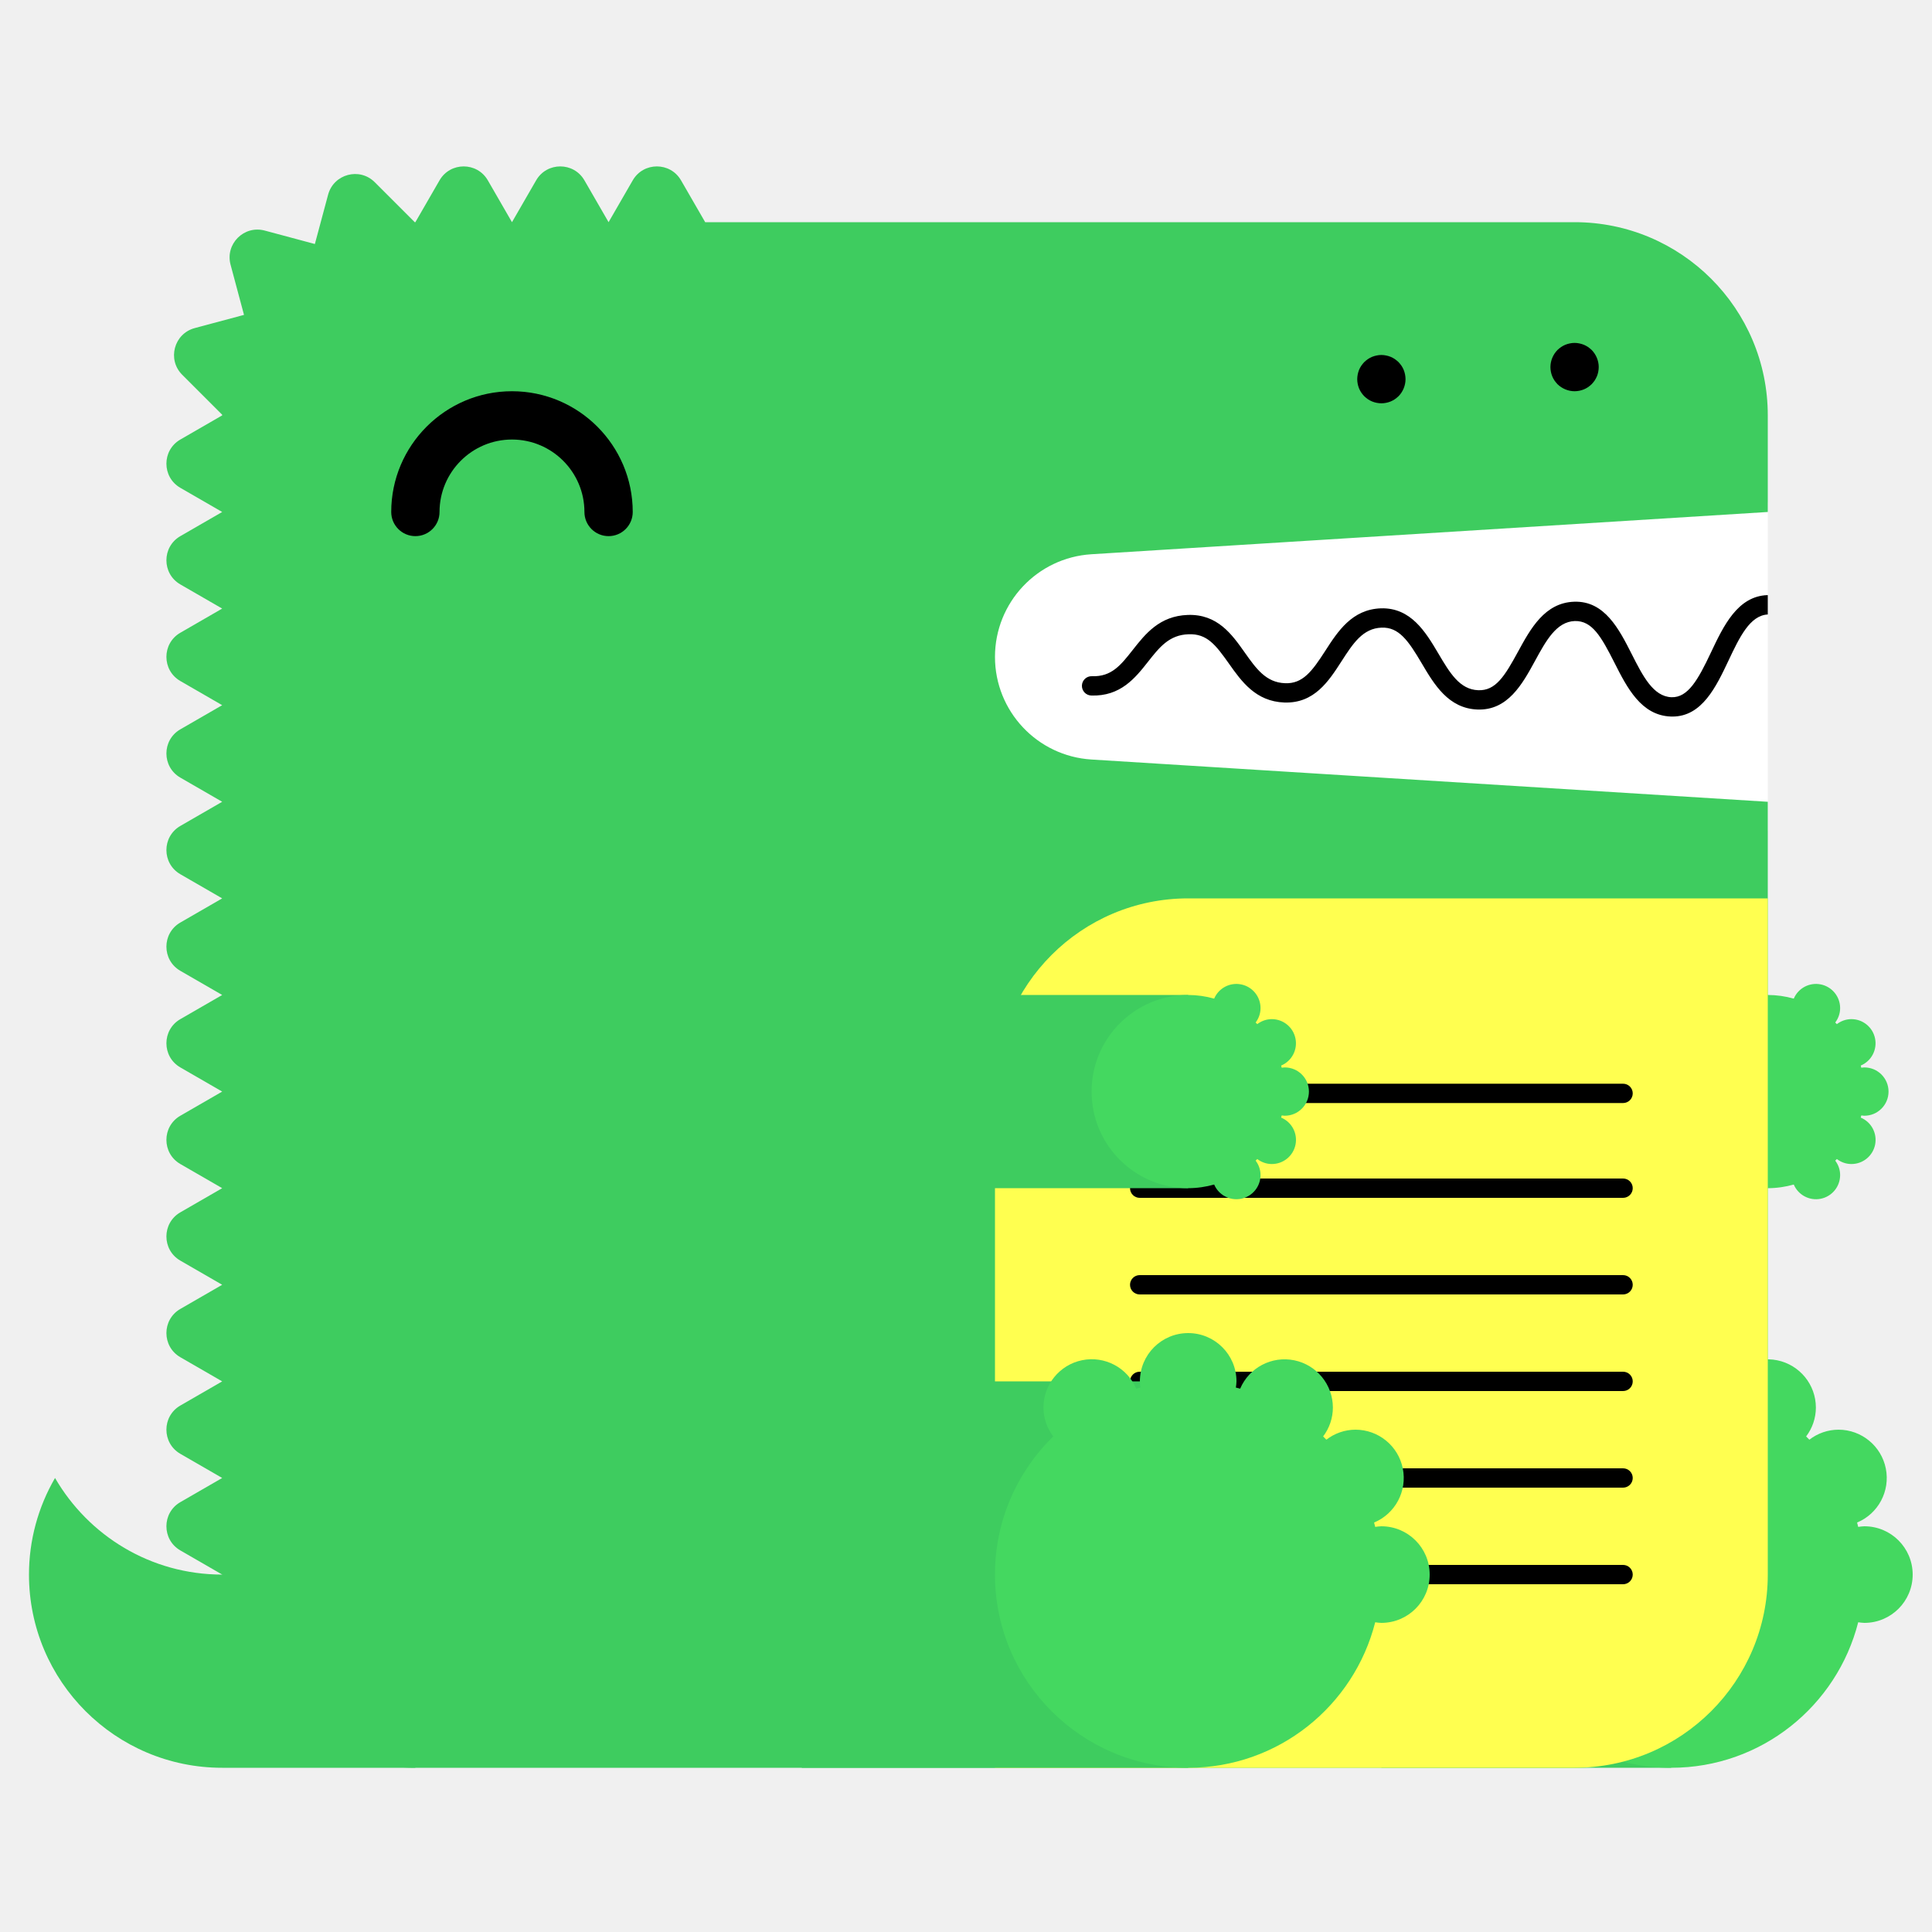
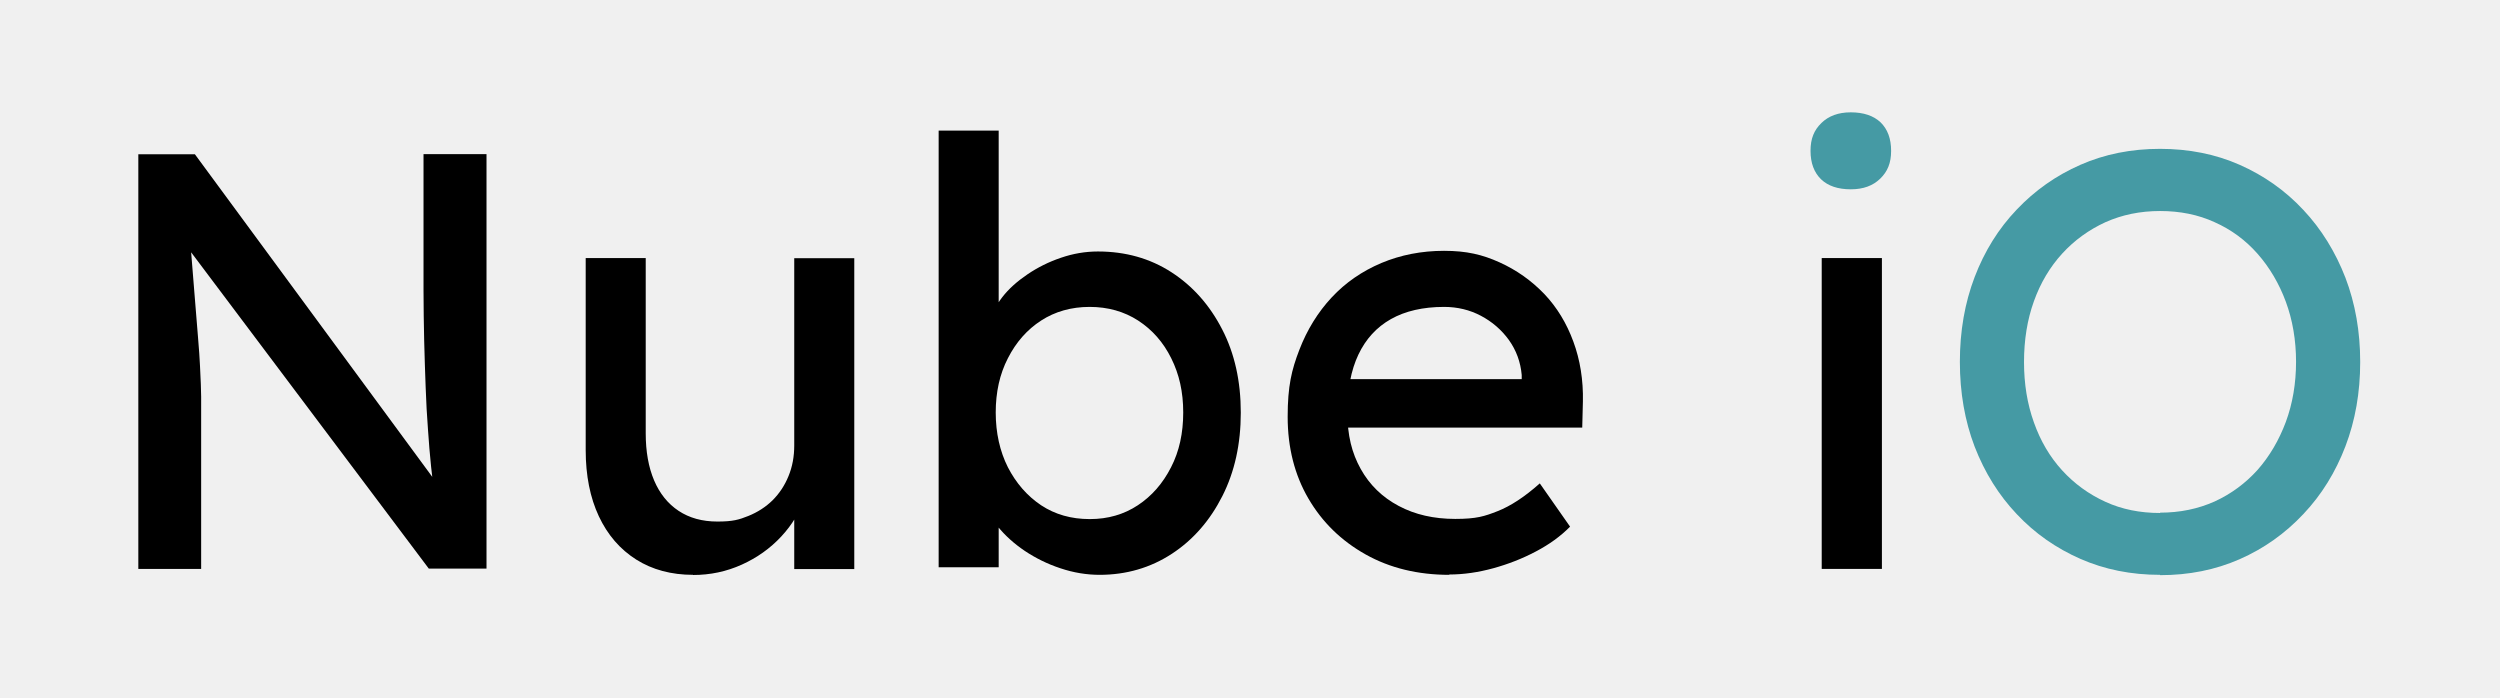
- <svg xmlns="http://www.w3.org/2000/svg" width="200" height="200" viewBox="0 0 200 200">
-   <g fill="none" fill-rule="evenodd">
-     <path fill="#FFF" d="M99 52h84v34H99z" />
-     <path d="M23 163c-7.398 0-13.843-4.027-17.303-10A19.886 19.886 0 0 0 3 163c0 11.046 8.954 20 20 20h20v-20H23z" fill="#3ECC5F" />
-     <path d="M112.98 57.376L183 53V43c0-11.046-8.954-20-20-20H73l-2.5-4.33c-1.112-1.925-3.889-1.925-5 0L63 23l-2.5-4.33c-1.111-1.925-3.889-1.925-5 0L53 23l-2.5-4.33c-1.111-1.925-3.889-1.925-5 0L43 23c-.022 0-.042.003-.065.003l-4.142-4.141c-1.57-1.571-4.252-.853-4.828 1.294l-1.369 5.104-5.192-1.392c-2.148-.575-4.111 1.389-3.535 3.536l1.39 5.193-5.102 1.367c-2.148.576-2.867 3.259-1.296 4.83l4.142 4.142c0 .021-.003.042-.003.064l-4.33 2.5c-1.925 1.111-1.925 3.889 0 5L23 53l-4.33 2.5c-1.925 1.111-1.925 3.889 0 5L23 63l-4.33 2.5c-1.925 1.111-1.925 3.889 0 5L23 73l-4.33 2.5c-1.925 1.111-1.925 3.889 0 5L23 83l-4.33 2.5c-1.925 1.111-1.925 3.889 0 5L23 93l-4.33 2.5c-1.925 1.111-1.925 3.889 0 5L23 103l-4.33 2.5c-1.925 1.111-1.925 3.889 0 5L23 113l-4.33 2.5c-1.925 1.111-1.925 3.889 0 5L23 123l-4.33 2.5c-1.925 1.111-1.925 3.889 0 5L23 133l-4.33 2.5c-1.925 1.111-1.925 3.889 0 5L23 143l-4.33 2.5c-1.925 1.111-1.925 3.889 0 5L23 153l-4.33 2.5c-1.925 1.111-1.925 3.889 0 5L23 163c0 11.046 8.954 20 20 20h120c11.046 0 20-8.954 20-20V83l-70.02-4.376A10.645 10.645 0 0 1 103 68c0-5.621 4.37-10.273 9.98-10.624" fill="#3ECC5F" />
-     <path fill="#3ECC5F" d="M143 183h30v-40h-30z" />
-     <path d="M193 158c-.219 0-.428.037-.639.064-.038-.15-.074-.301-.116-.451A5 5 0 0 0 190.32 148a4.96 4.96 0 0 0-3.016 1.036 26.531 26.531 0 0 0-.335-.336 4.955 4.955 0 0 0 1.011-2.987 5 5 0 0 0-9.599-1.959c-.148-.042-.297-.077-.445-.115.027-.211.064-.42.064-.639a5 5 0 0 0-5-5 5 5 0 0 0-5 5c0 .219.037.428.064.639-.148.038-.297.073-.445.115a4.998 4.998 0 0 0-9.599 1.959c0 1.125.384 2.151 1.011 2.987-3.717 3.632-6.031 8.693-6.031 14.3 0 11.046 8.954 20 20 20 9.339 0 17.16-6.41 19.361-15.064.211.027.42.064.639.064a5 5 0 0 0 5-5 5 5 0 0 0-5-5" fill="#44D860" />
-     <path fill="#3ECC5F" d="M153 123h30v-20h-30z" />
-     <path d="M193 115.5a2.5 2.5 0 1 0 0-5c-.109 0-.214.019-.319.032-.02-.075-.037-.15-.058-.225a2.501 2.501 0 0 0-.963-4.807c-.569 0-1.088.197-1.508.518a6.653 6.653 0 0 0-.168-.168c.314-.417.506-.931.506-1.494a2.5 2.5 0 0 0-4.8-.979A9.987 9.987 0 0 0 183 103c-5.522 0-10 4.478-10 10s4.478 10 10 10c.934 0 1.833-.138 2.69-.377a2.5 2.5 0 0 0 4.8-.979c0-.563-.192-1.077-.506-1.494.057-.055.113-.111.168-.168.42.321.939.518 1.508.518a2.5 2.5 0 0 0 .963-4.807c.021-.074.038-.15.058-.225.105.013.21.032.319.032" fill="#44D860" />
-     <path d="M63 55.5a2.5 2.5 0 0 1-2.5-2.5c0-4.136-3.364-7.5-7.5-7.5s-7.5 3.364-7.5 7.5a2.5 2.5 0 1 1-5 0c0-6.893 5.607-12.5 12.5-12.5S65.5 46.107 65.5 53a2.5 2.5 0 0 1-2.5 2.5" fill="#000" />
-     <path d="M103 183h60c11.046 0 20-8.954 20-20V93h-60c-11.046 0-20 8.954-20 20v70z" fill="#FFFF50" />
-     <path d="M168.02 124h-50.04a1 1 0 1 1 0-2h50.04a1 1 0 1 1 0 2m0 20h-50.04a1 1 0 1 1 0-2h50.04a1 1 0 1 1 0 2m0 20h-50.04a1 1 0 1 1 0-2h50.04a1 1 0 1 1 0 2m0-49.814h-50.04a1 1 0 1 1 0-2h50.04a1 1 0 1 1 0 2m0 19.814h-50.04a1 1 0 1 1 0-2h50.04a1 1 0 1 1 0 2m0 20h-50.04a1 1 0 1 1 0-2h50.04a1 1 0 1 1 0 2M183 61.611c-.012 0-.022-.006-.034-.005-3.09.105-4.552 3.196-5.842 5.923-1.346 2.85-2.387 4.703-4.093 4.647-1.889-.068-2.969-2.202-4.113-4.46-1.314-2.594-2.814-5.536-5.963-5.426-3.046.104-4.513 2.794-5.807 5.167-1.377 2.528-2.314 4.065-4.121 3.994-1.927-.07-2.951-1.805-4.136-3.813-1.321-2.236-2.848-4.75-5.936-4.664-2.994.103-4.465 2.385-5.763 4.4-1.373 2.13-2.335 3.428-4.165 3.351-1.973-.07-2.992-1.51-4.171-3.177-1.324-1.873-2.816-3.993-5.895-3.89-2.928.1-4.399 1.97-5.696 3.618-1.232 1.564-2.194 2.802-4.229 2.724a1 1 0 0 0-.072 2c3.017.101 4.545-1.8 5.872-3.487 1.177-1.496 2.193-2.787 4.193-2.855 1.926-.082 2.829 1.115 4.195 3.045 1.297 1.834 2.769 3.914 5.731 4.021 3.103.104 4.596-2.215 5.918-4.267 1.182-1.834 2.202-3.417 4.15-3.484 1.793-.067 2.769 1.35 4.145 3.681 1.297 2.197 2.766 4.686 5.787 4.796 3.125.108 4.634-2.62 5.949-5.035 1.139-2.088 2.214-4.06 4.119-4.126 1.793-.042 2.728 1.595 4.111 4.33 1.292 2.553 2.757 5.445 5.825 5.556l.169.003c3.064 0 4.518-3.075 5.805-5.794 1.139-2.41 2.217-4.68 4.067-4.773v-2z" fill="#000" />
-     <path fill="#3ECC5F" d="M83 183h40v-40H83z" />
-     <path d="M143 158c-.219 0-.428.037-.639.064-.038-.15-.074-.301-.116-.451A5 5 0 0 0 140.32 148a4.96 4.96 0 0 0-3.016 1.036 26.531 26.531 0 0 0-.335-.336 4.955 4.955 0 0 0 1.011-2.987 5 5 0 0 0-9.599-1.959c-.148-.042-.297-.077-.445-.115.027-.211.064-.42.064-.639a5 5 0 0 0-5-5 5 5 0 0 0-5 5c0 .219.037.428.064.639-.148.038-.297.073-.445.115a4.998 4.998 0 0 0-9.599 1.959c0 1.125.384 2.151 1.011 2.987-3.717 3.632-6.031 8.693-6.031 14.3 0 11.046 8.954 20 20 20 9.339 0 17.16-6.41 19.361-15.064.211.027.42.064.639.064a5 5 0 0 0 5-5 5 5 0 0 0-5-5" fill="#44D860" />
-     <path fill="#3ECC5F" d="M83 123h40v-20H83z" />
-     <path d="M133 115.5a2.5 2.5 0 1 0 0-5c-.109 0-.214.019-.319.032-.02-.075-.037-.15-.058-.225a2.501 2.501 0 0 0-.963-4.807c-.569 0-1.088.197-1.508.518a6.653 6.653 0 0 0-.168-.168c.314-.417.506-.931.506-1.494a2.5 2.5 0 0 0-4.8-.979A9.987 9.987 0 0 0 123 103c-5.522 0-10 4.478-10 10s4.478 10 10 10c.934 0 1.833-.138 2.69-.377a2.5 2.5 0 0 0 4.8-.979c0-.563-.192-1.077-.506-1.494.057-.055.113-.111.168-.168.42.321.939.518 1.508.518a2.5 2.5 0 0 0 .963-4.807c.021-.074.038-.15.058-.225.105.013.21.032.319.032" fill="#44D860" />
-     <path d="M143 41.75c-.16 0-.33-.02-.49-.05a2.52 2.52 0 0 1-.47-.14c-.15-.06-.29-.14-.431-.23-.13-.09-.259-.2-.38-.31-.109-.12-.219-.24-.309-.38s-.17-.28-.231-.43a2.619 2.619 0 0 1-.189-.96c0-.16.02-.33.05-.49.03-.16.08-.31.139-.47.061-.15.141-.29.231-.43.09-.13.2-.26.309-.38.121-.11.25-.22.38-.31.141-.09.281-.17.431-.23.149-.06.31-.11.47-.14.32-.07.65-.07.98 0 .159.03.32.08.47.14.149.06.29.14.43.23.13.09.259.2.38.31.11.12.22.25.31.38.09.14.17.28.23.43.06.16.11.31.14.47.029.16.05.33.05.49 0 .66-.271 1.31-.73 1.77-.121.11-.25.22-.38.31-.14.09-.281.17-.43.23a2.565 2.565 0 0 1-.96.19m20-1.25c-.66 0-1.3-.27-1.771-.73a3.802 3.802 0 0 1-.309-.38c-.09-.14-.17-.28-.231-.43a2.619 2.619 0 0 1-.189-.96c0-.66.27-1.3.729-1.77.121-.11.25-.22.38-.31.141-.09.281-.17.431-.23.149-.06.31-.11.47-.14.32-.07.66-.07.98 0 .159.03.32.08.47.14.149.06.29.14.43.23.13.09.259.2.38.31.459.47.73 1.11.73 1.77 0 .16-.021.33-.05.49-.03.16-.08.32-.14.47-.07.15-.14.29-.23.43-.09.13-.2.26-.31.38-.121.11-.25.22-.38.31-.14.09-.281.17-.43.23a2.565 2.565 0 0 1-.96.19" fill="#000" />
-   </g>
+ <svg xmlns="http://www.w3.org/2000/svg" id="Layer_1" data-name="Layer 1" viewBox="0 0 1520 424">
+   <defs>
+     <style>
+       .cls-1 {
+         fill: #459aa4;
+       }
+     </style>
+   </defs>
+   <path d="M84.1,345.9V93.8h34.4l151.8,206.3-5.7,3.2c-.9-6-1.8-12.5-2.5-19.6s-1.4-14.6-1.9-22.7c-.6-8-1.1-16.5-1.4-25.6-.4-9-.6-18.4-.9-28.3-.2-9.8-.4-20-.4-30.6v-82.8h38.3v252h-35.1L111.4,147l3.9-5c1.2,14.6,2.2,27.1,3,37.3s1.5,18.9,2.1,25.9c.6,7.1,1,12.8,1.2,17.3.2,4.4.4,8.1.5,11s.2,5.4.2,7.6v104.8h-38.3.1Z" />
+   <path d="M421.4,349.5c-13.2,0-24.8-3.1-34.6-9.3-9.8-6.2-17.4-15-22.7-26.3-5.3-11.3-8-24.7-8-40.3v-116.7h36.5v106.6c0,11,1.7,20.6,5.1,28.6s8.4,14.2,14.9,18.5,14.3,6.5,23.6,6.5,13.1-1.1,18.8-3.4c5.7-2.3,10.6-5.5,14.7-9.5,4.1-4.1,7.4-9,9.7-14.7,2.4-5.8,3.5-12,3.5-18.7v-113.8h36.5v189h-36.5v-39.6l6.4-4.3c-2.8,8.9-7.6,16.9-14.3,24.1-6.7,7.2-14.7,12.9-24,17.1s-19.1,6.3-29.8,6.3h.1l.1-.1Z" />
+   <path d="M668.7,349.5c-8,0-16-1.3-24-4-7.9-2.6-15.1-6.2-21.7-10.6-6.5-4.4-11.9-9.3-16.3-14.7-4.4-5.4-7.3-10.8-8.7-16.4l9.2-5v46.1h-36.5V79.4h36.5v120.6l-5.7-3.2c1.2-5.5,3.8-10.8,7.8-16s9.2-9.8,15.4-14,13-7.6,20.4-10.1c7.3-2.5,14.8-3.8,22.4-3.8,16.8,0,31.7,4.2,44.7,12.6,13,8.4,23.3,20,30.9,34.8,7.6,14.7,11.3,31.6,11.3,50.6s-3.7,35.9-11.2,50.7-17.7,26.6-30.7,35.1-27.7,12.8-44,12.8h.2ZM662.7,315.6c10.9,0,20.6-2.8,29.1-8.4s15.2-13.3,20.2-23.1c5-9.7,7.4-20.8,7.4-33.3s-2.4-23.2-7.3-33c-4.8-9.7-11.5-17.3-20.1-22.9-8.5-5.5-18.4-8.3-29.5-8.3s-21,2.8-29.5,8.3-15.2,13.1-20.2,22.9c-5,9.7-7.4,20.7-7.4,33s2.5,23.6,7.4,33.3c5,9.7,11.7,17.4,20.2,23.1,8.5,5.6,18.3,8.4,29.5,8.4h.2Z" />
+   <path d="M881.2,349.5c-19.1,0-36.1-4.1-50.9-12.4-14.8-8.3-26.4-19.6-34.8-34-8.4-14.4-12.6-31-12.6-49.7s2.4-28.5,7.1-40.7c4.7-12.2,11.3-22.9,19.7-31.9s18.4-15.9,30.2-20.9c11.7-4.9,24.4-7.4,38.1-7.4s23.3,2.3,33.7,7,19.4,11.1,27.2,19.2c7.7,8.1,13.6,17.8,17.7,29,4.1,11.1,6.1,23.4,5.8,36.5l-.4,15.8h-152.2l-8.1-29.5h128.8l-5.3,6.1v-8.6c-.7-7.9-3.3-15-7.8-21.3-4.5-6.2-10.2-11.1-17-14.7-6.8-3.6-14.3-5.4-22.4-5.4-12.8,0-23.6,2.5-32.3,7.4s-15.3,12.1-19.8,21.6-6.7,21.2-6.7,35.1,2.7,24.7,8.1,34.4c5.4,9.7,13.1,17.2,23.1,22.5,9.9,5.3,21.4,7.9,34.4,7.9s17.8-1.6,25.7-4.7,16.5-8.7,25.7-16.9l18.4,26.3c-5.7,5.8-12.6,10.8-20.8,15.1-8.1,4.3-16.8,7.7-25.9,10.2-9.1,2.5-18.1,3.8-26.8,3.8h0l.1.2Z" />
+   <path d="M1107.6,345.9v-189h36.6v189h-36.6Z" />
+   <path class="cls-1" d="M1125.3,115.1c-7.8,0-13.8-2-18.1-6.1-4.2-4.1-6.4-9.8-6.4-17.3s2.2-12.6,6.6-16.9,10.3-6.5,17.9-6.5,13.8,2,18.1,6.1c4.2,4.1,6.4,9.8,6.4,17.3s-2.2,12.6-6.6,16.9-10.3,6.5-17.9,6.5Z" />
+   <path class="cls-1" d="M1313.3,349.5c-17.5,0-33.6-3.2-48.4-9.7s-27.7-15.5-38.7-27.2c-11-11.6-19.5-25.3-25.6-41-6-15.7-9-33-9-51.6s3-35.9,9-51.6c6-15.7,14.5-29.4,25.6-41,11-11.6,23.9-20.7,38.7-27.2s30.9-9.7,48.4-9.7,33.7,3.2,48.4,9.7,27.7,15.6,38.7,27.4c11,11.7,19.5,25.5,25.6,41.2,6,15.7,9,32.8,9,51.3s-3,35.6-9,51.3c-6,15.7-14.5,29.5-25.6,41.2-11,11.7-23.9,20.9-38.7,27.4-14.8,6.5-30.9,9.7-48.4,9.7v-.2ZM1313.3,311.7c12.1,0,23.1-2.3,33.2-6.8,10-4.6,18.7-11,26.1-19.2,7.3-8.3,13-18,17.2-29.2,4.1-11.1,6.2-23.4,6.2-36.5s-2.1-25.4-6.2-36.5-9.9-20.9-17.2-29.2c-7.3-8.3-16-14.7-26.1-19.2-10-4.6-21.1-6.8-33.2-6.8s-23.1,2.3-33.2,6.8c-10,4.6-18.8,10.9-26.3,19.1-7.4,8.1-13.2,17.8-17.2,29-4,11.1-6,23.5-6,36.9s2,25.5,6,36.7c4,11.3,9.7,21,17.2,29.2,7.4,8.1,16.2,14.5,26.3,19.1,10,4.6,21.1,6.8,33.2,6.8v-.2Z" />
</svg>
